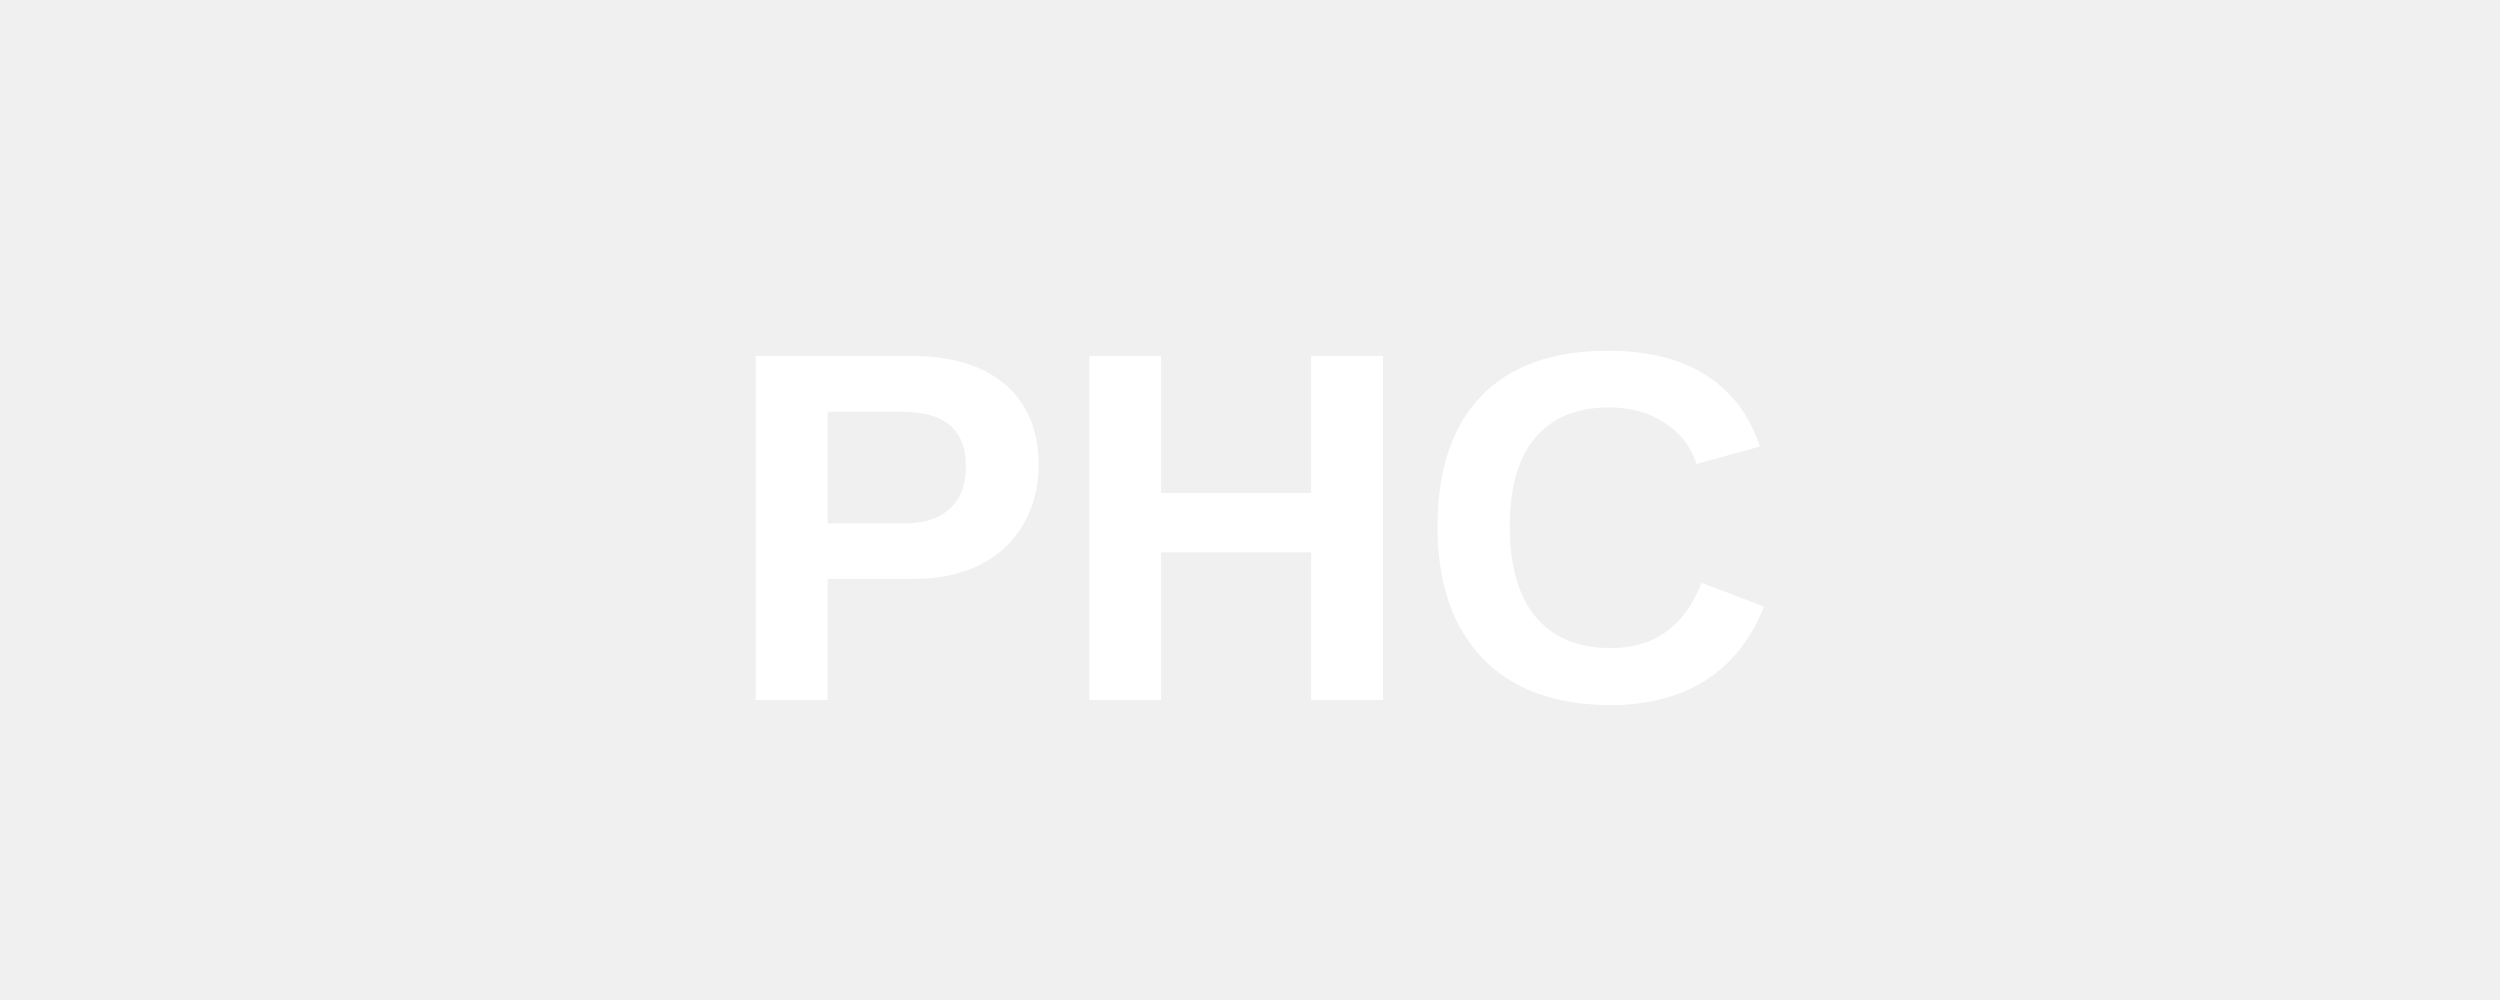
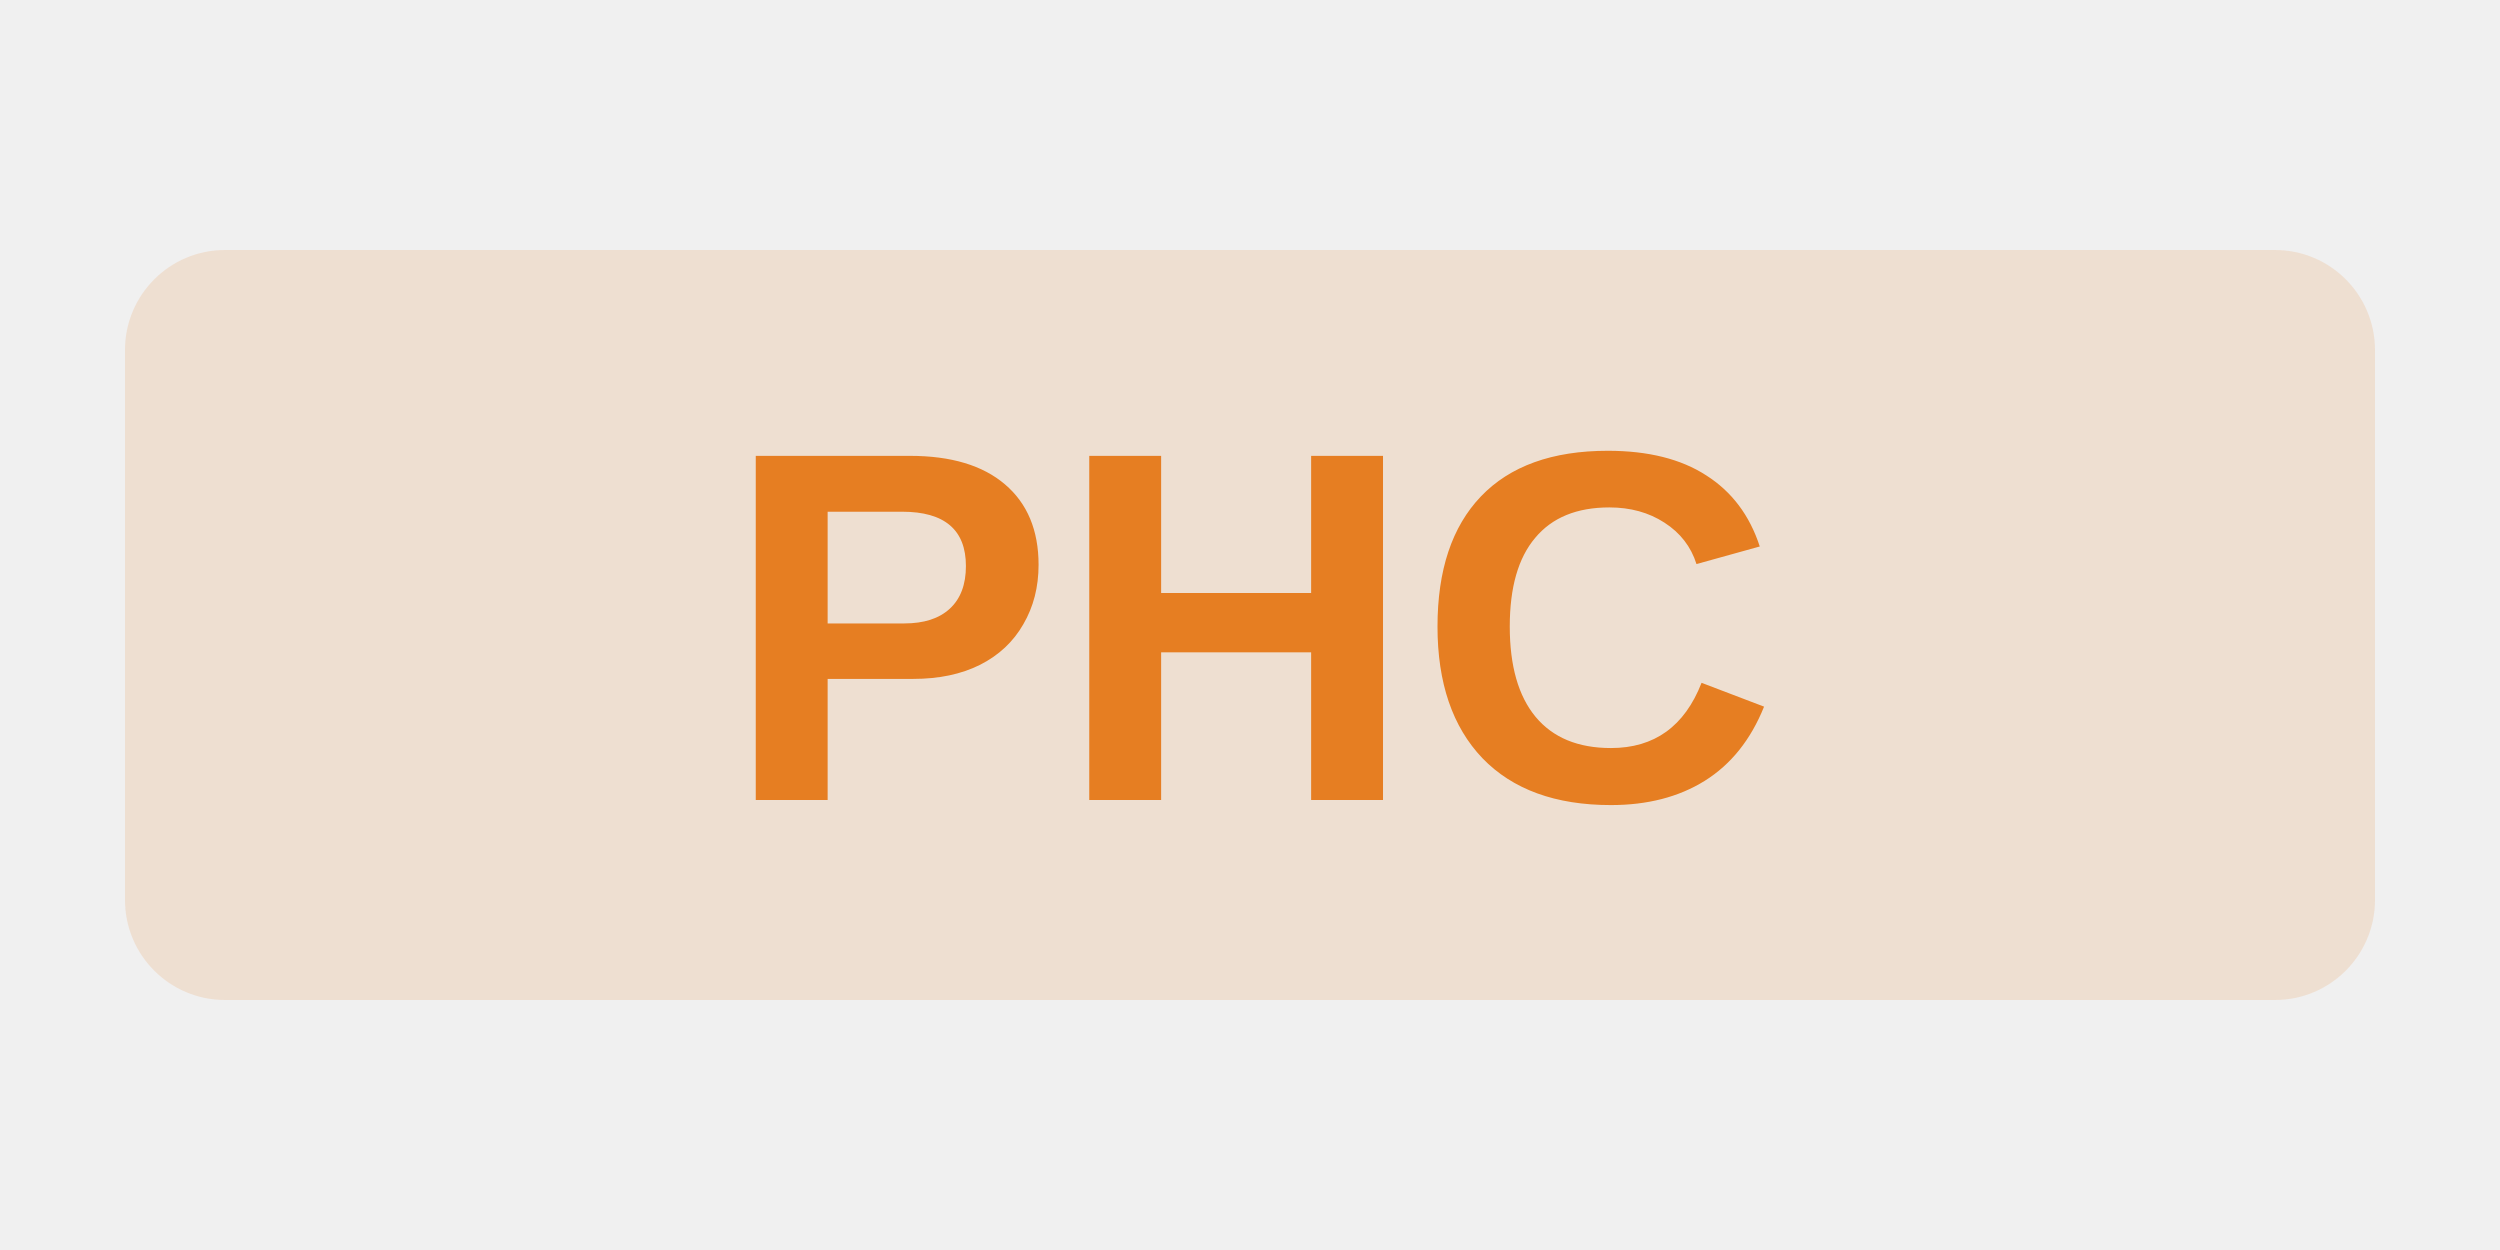
- <svg xmlns="http://www.w3.org/2000/svg" viewBox="0 0 100 40">
-   <text x="50" y="28" font-family="Arial, sans-serif" font-size="20" font-weight="bold" fill="white" text-anchor="middle">PHC</text>
+ <svg xmlns="http://www.w3.org/2000/svg" viewBox="0 0 100 50">
+   <rect x="5" y="10" width="90" height="30" rx="4" fill="#E67E22" opacity="0.15" />
+   <text x="50" y="32" font-family="Arial, sans-serif" font-size="20" font-weight="bold" fill="#E67E22" text-anchor="middle">PHC</text>
</svg>
